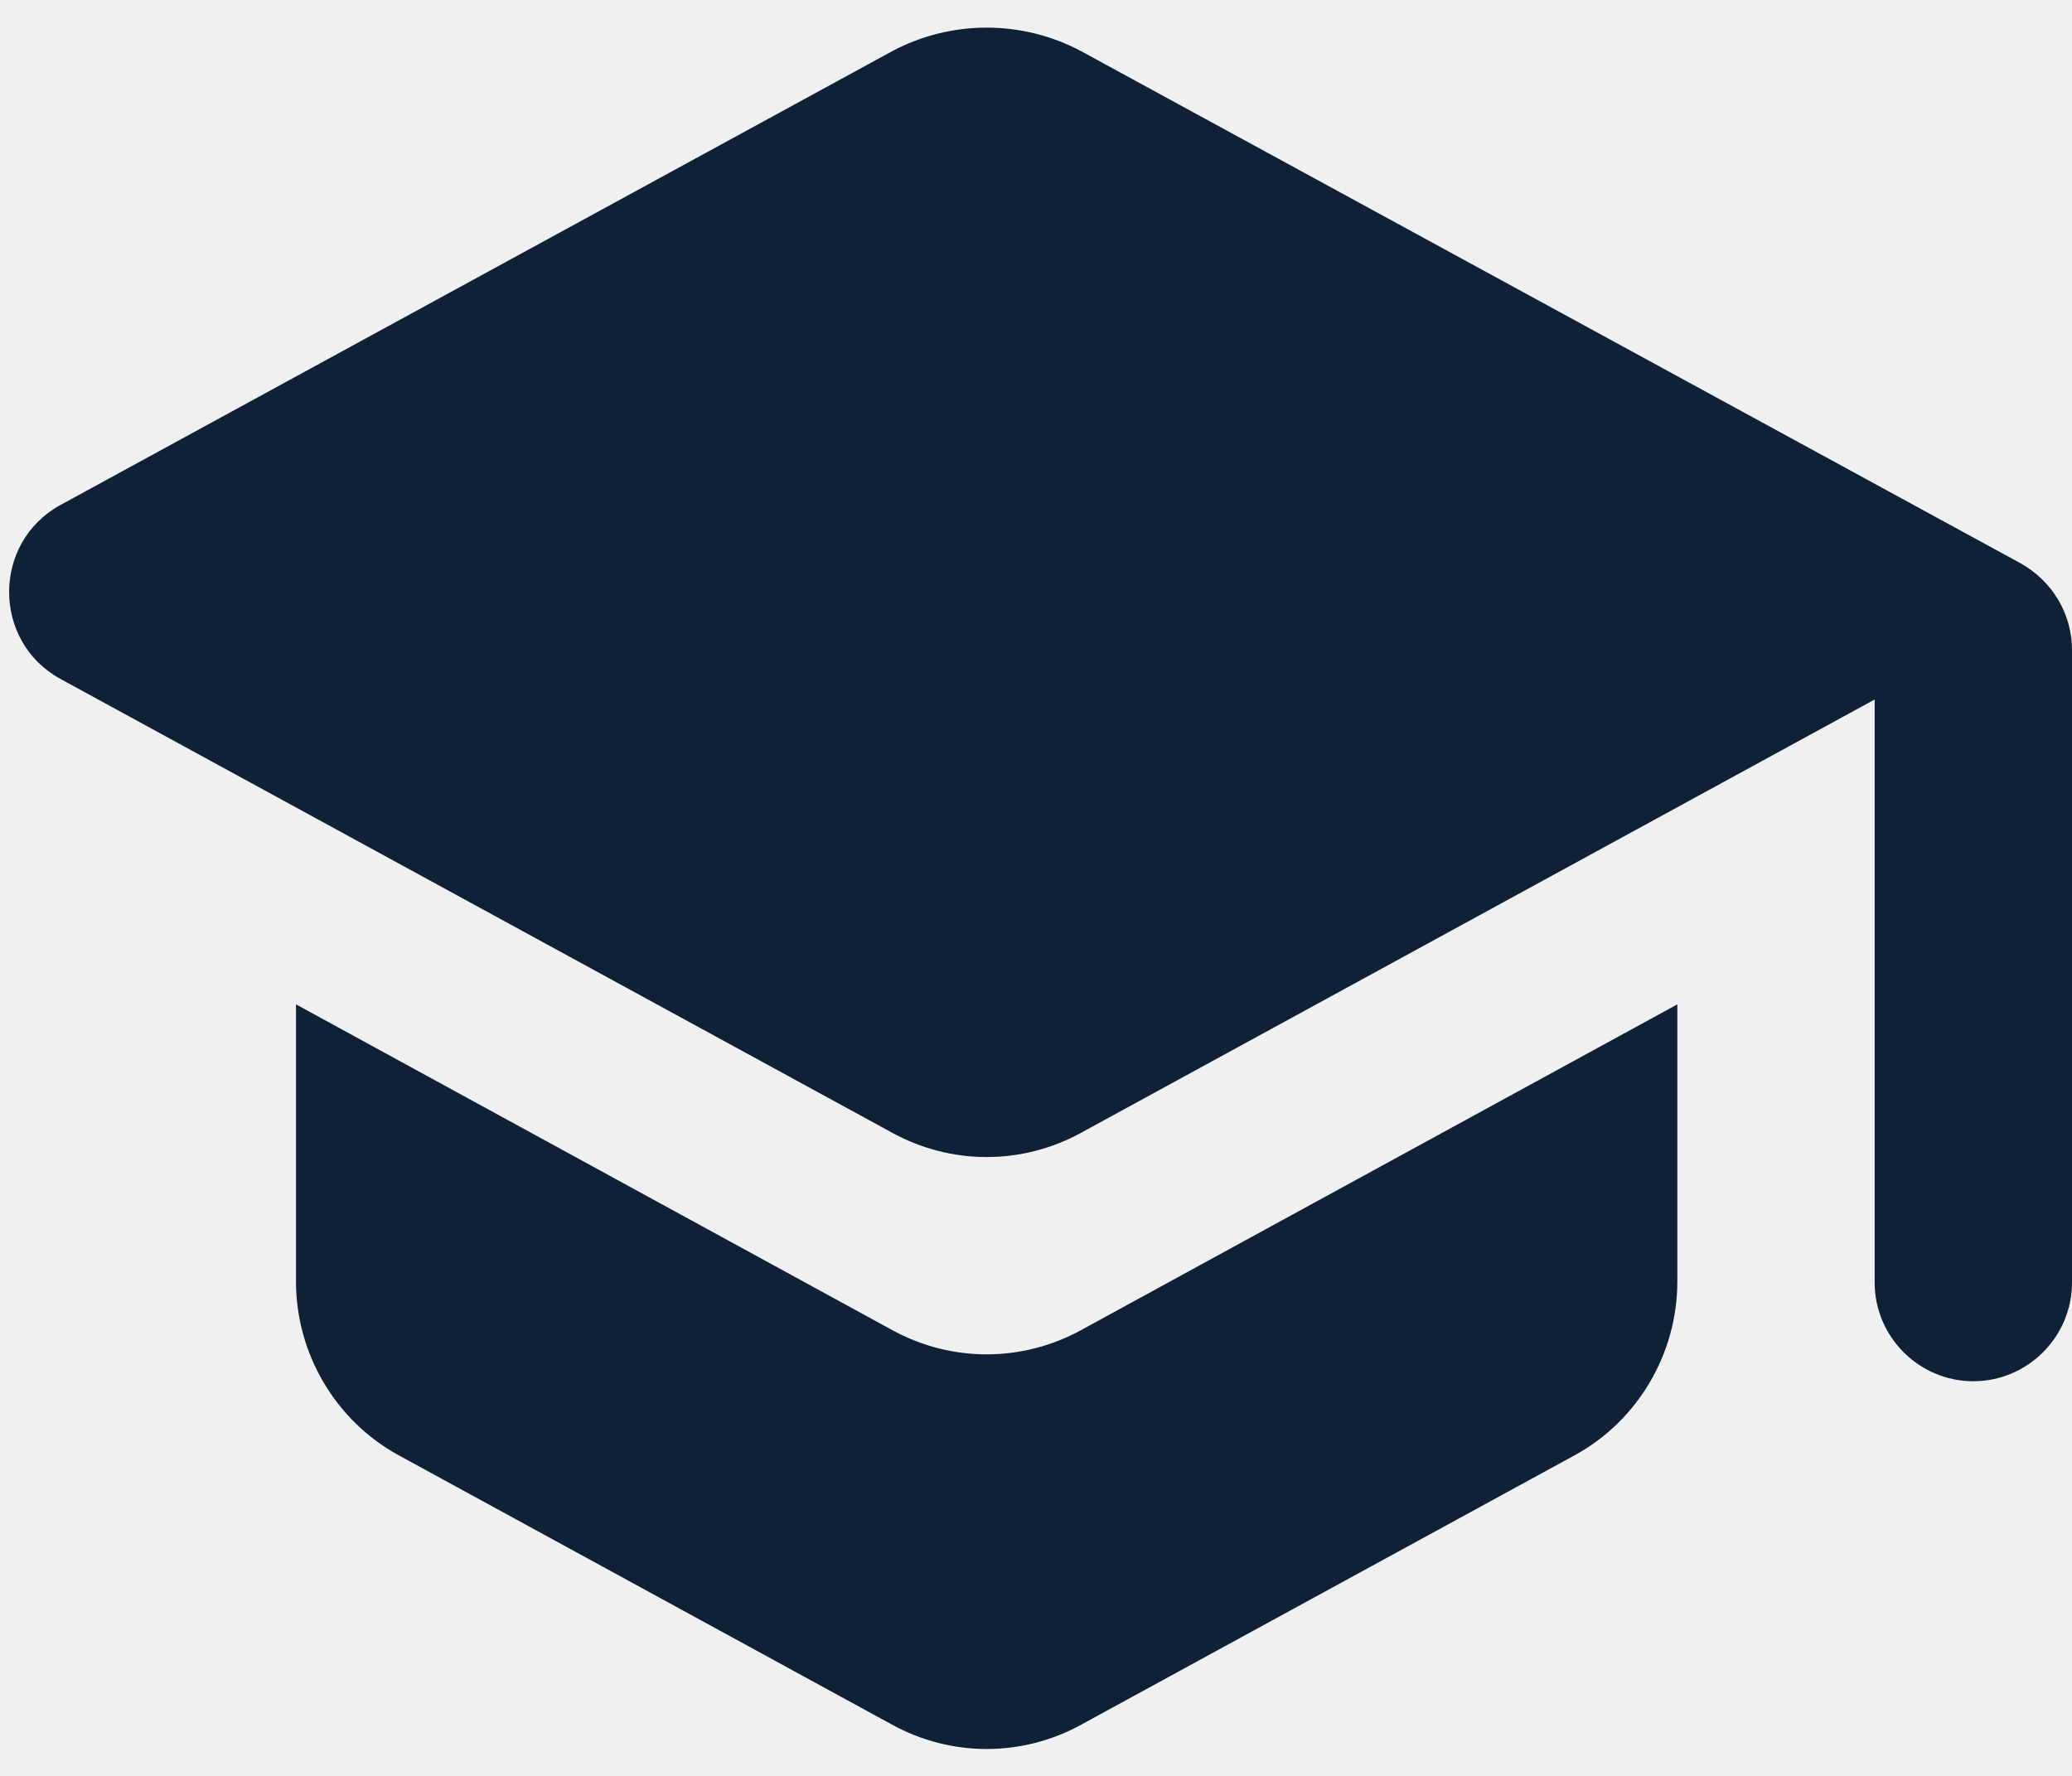
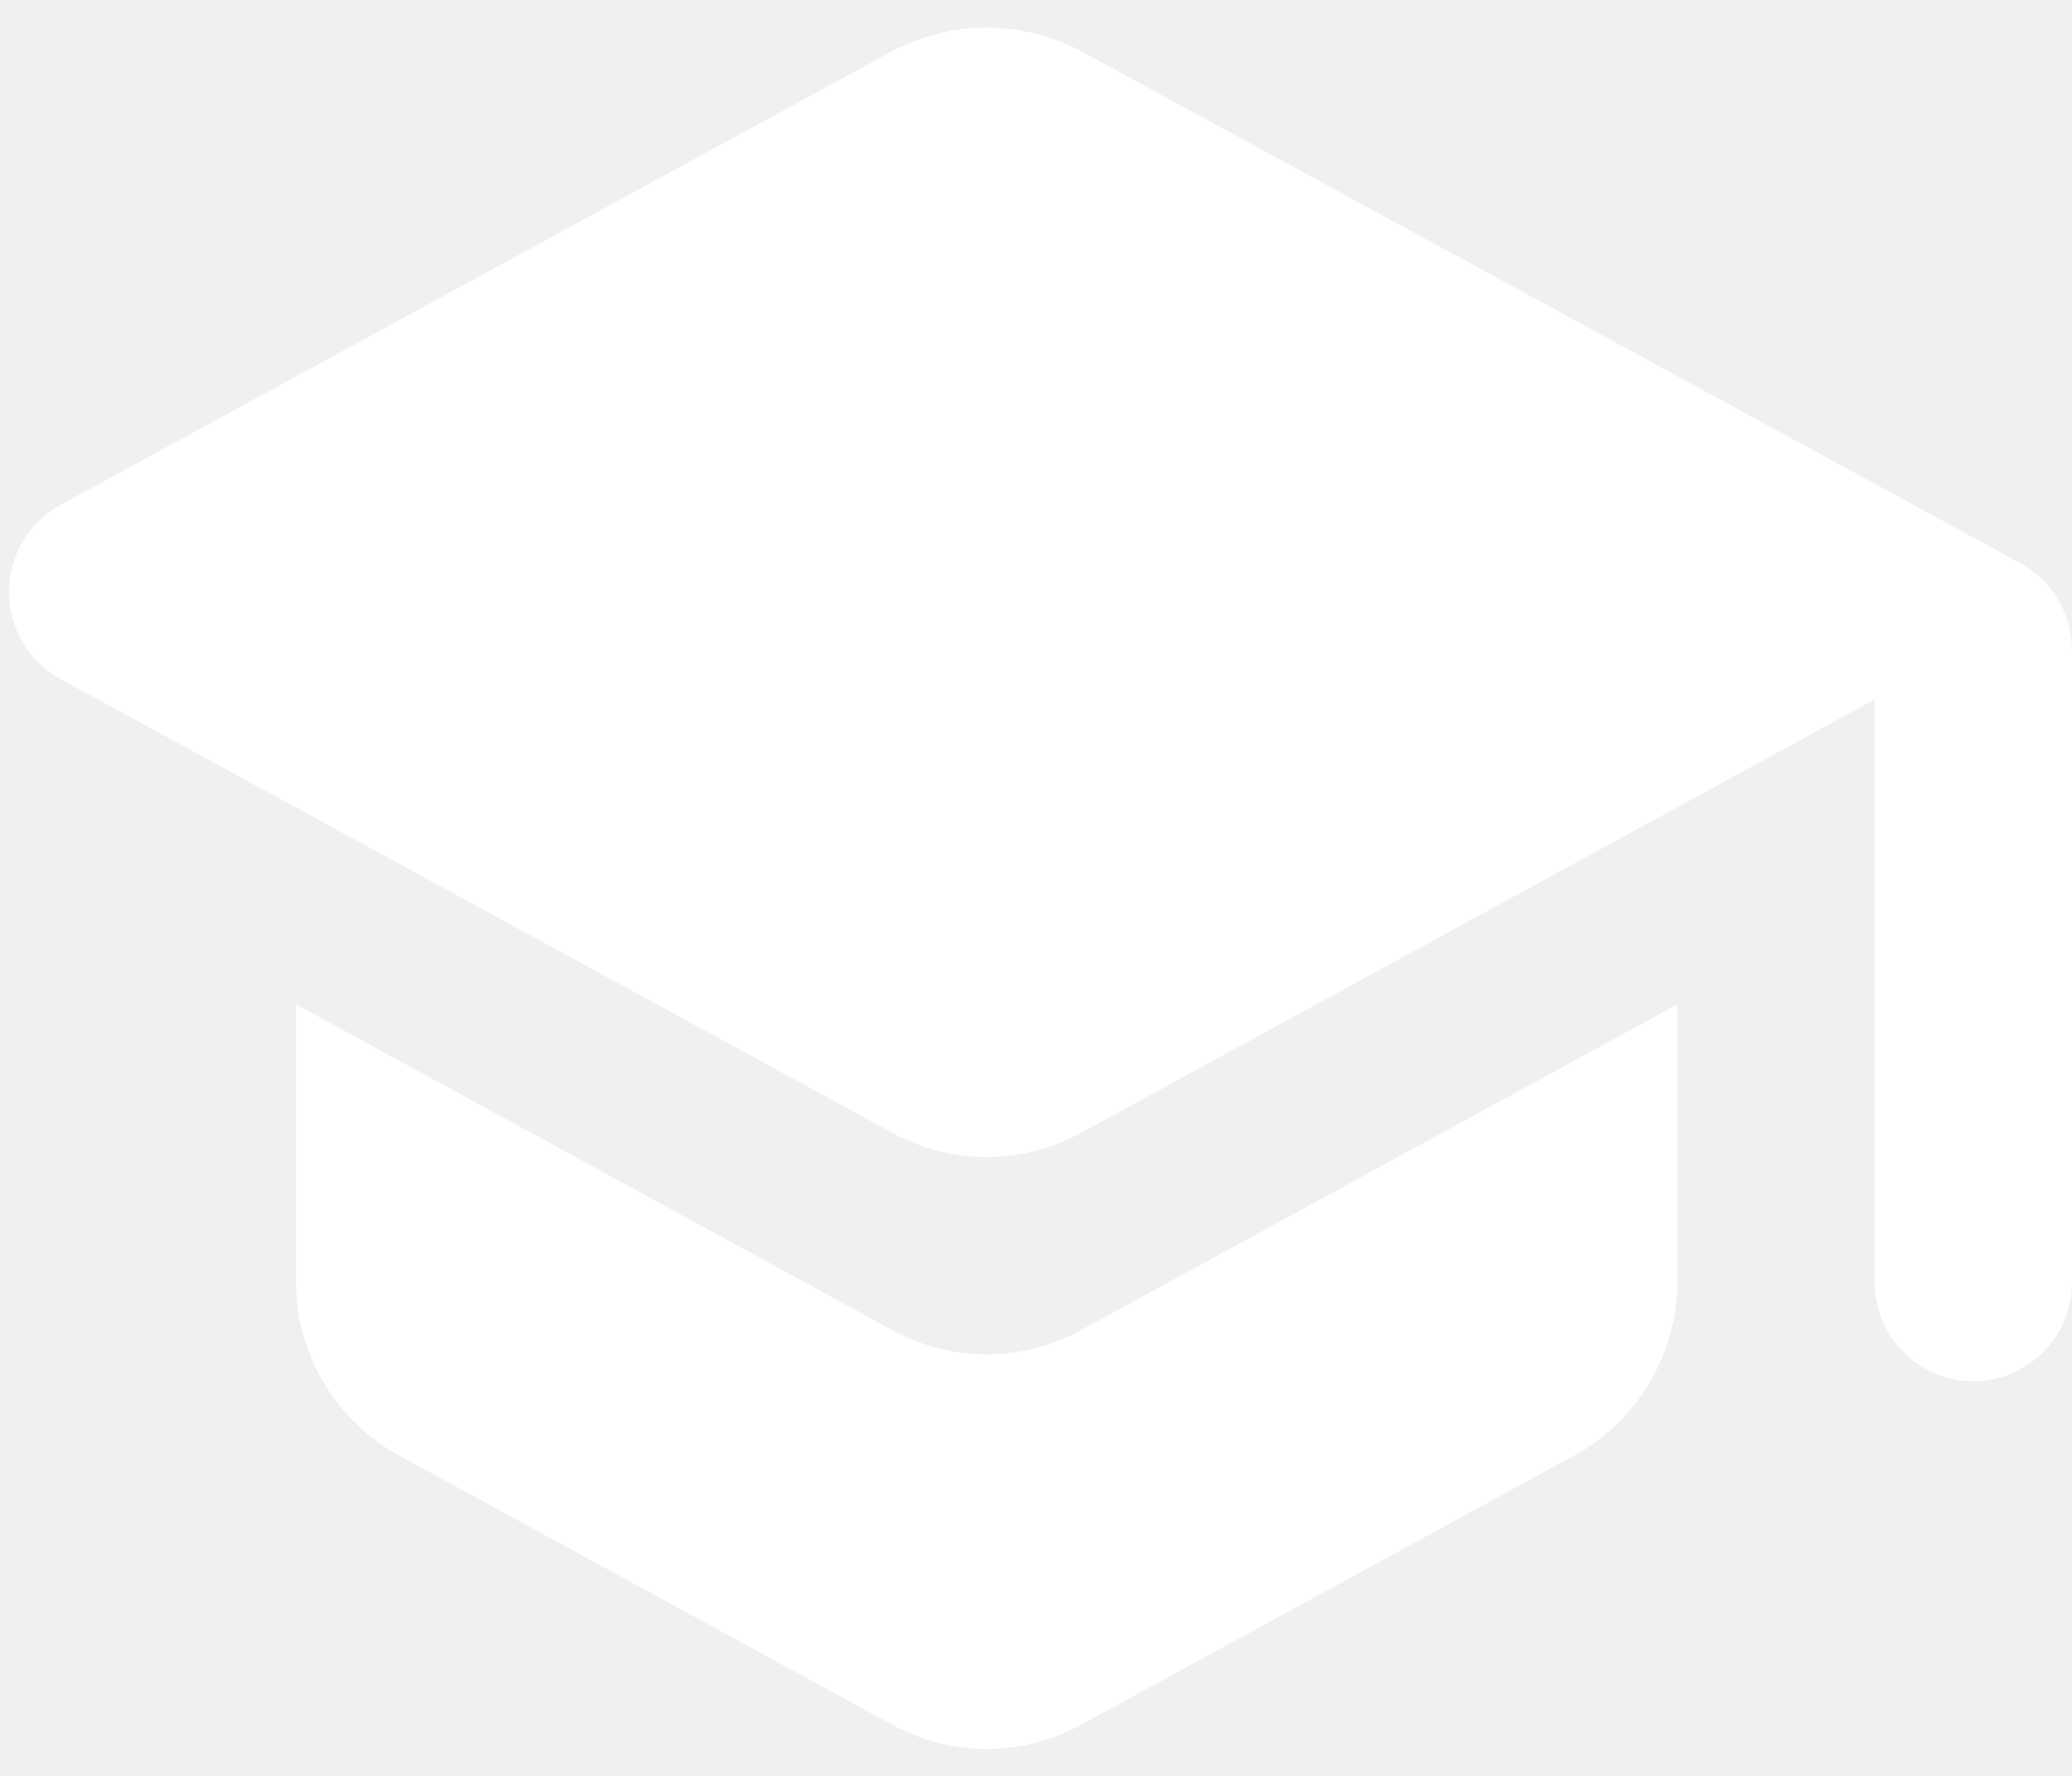
<svg xmlns="http://www.w3.org/2000/svg" width="21" height="18" viewBox="0 0 21 18" fill="none">
-   <path d="M3 10.18V12.99C3 13.72 3.4 14.4 4.04 14.75L9.04 17.48C9.64 17.81 10.36 17.81 10.96 17.48L15.96 14.75C16.6 14.4 17 13.72 17 12.99V10.18L10.96 13.48C10.36 13.81 9.64 13.81 9.04 13.48L3 10.18ZM9.04 0.52L0.61 5.12C-0.08 5.5 -0.08 6.5 0.61 6.88L9.04 11.48C9.64 11.81 10.36 11.81 10.96 11.48L19 7.09V13C19 13.55 19.45 14 20 14C20.55 14 21 13.55 21 13V6.59C21 6.22 20.8 5.89 20.48 5.71L10.96 0.52C10.36 0.2 9.64 0.2 9.04 0.52Z" fill="#0F2037" />
+   <path d="M3 10.18V12.99C3 13.72 3.4 14.4 4.04 14.75L9.04 17.48C9.64 17.81 10.36 17.81 10.96 17.48L15.96 14.75C16.6 14.4 17 13.72 17 12.99V10.18L10.96 13.48C10.36 13.81 9.64 13.81 9.04 13.48L3 10.18ZM9.04 0.52L0.61 5.12C-0.08 5.5 -0.08 6.5 0.61 6.88L9.04 11.48C9.64 11.81 10.36 11.81 10.96 11.48L19 7.09V13C19 13.55 19.45 14 20 14C20.55 14 21 13.55 21 13V6.59C21 6.22 20.8 5.89 20.48 5.71L10.96 0.52C10.36 0.2 9.64 0.2 9.04 0.52Z" fill="white" />
</svg>
